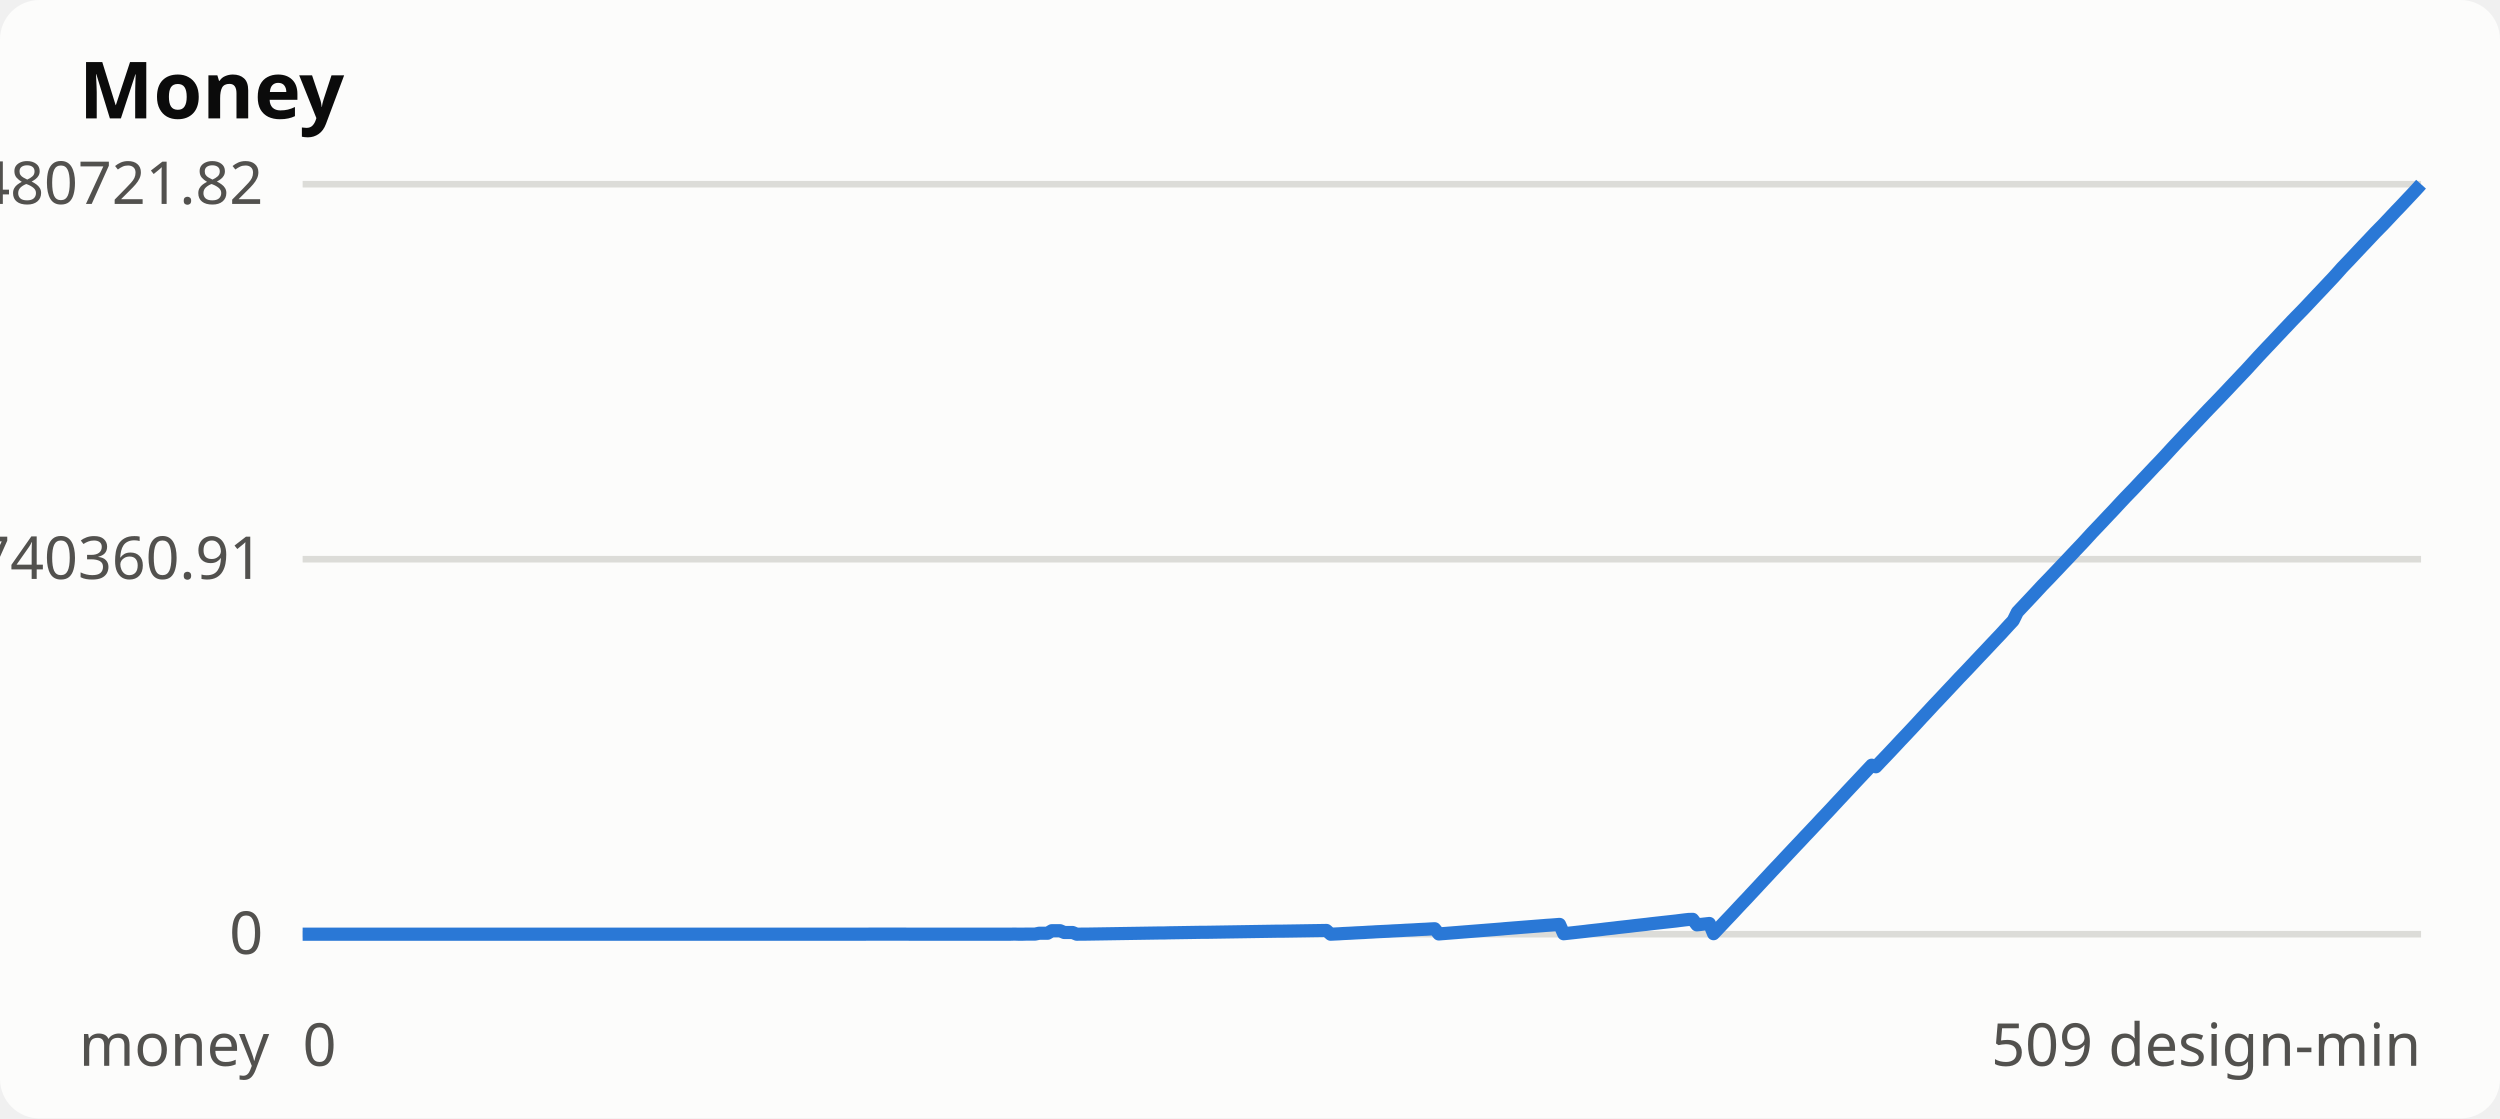
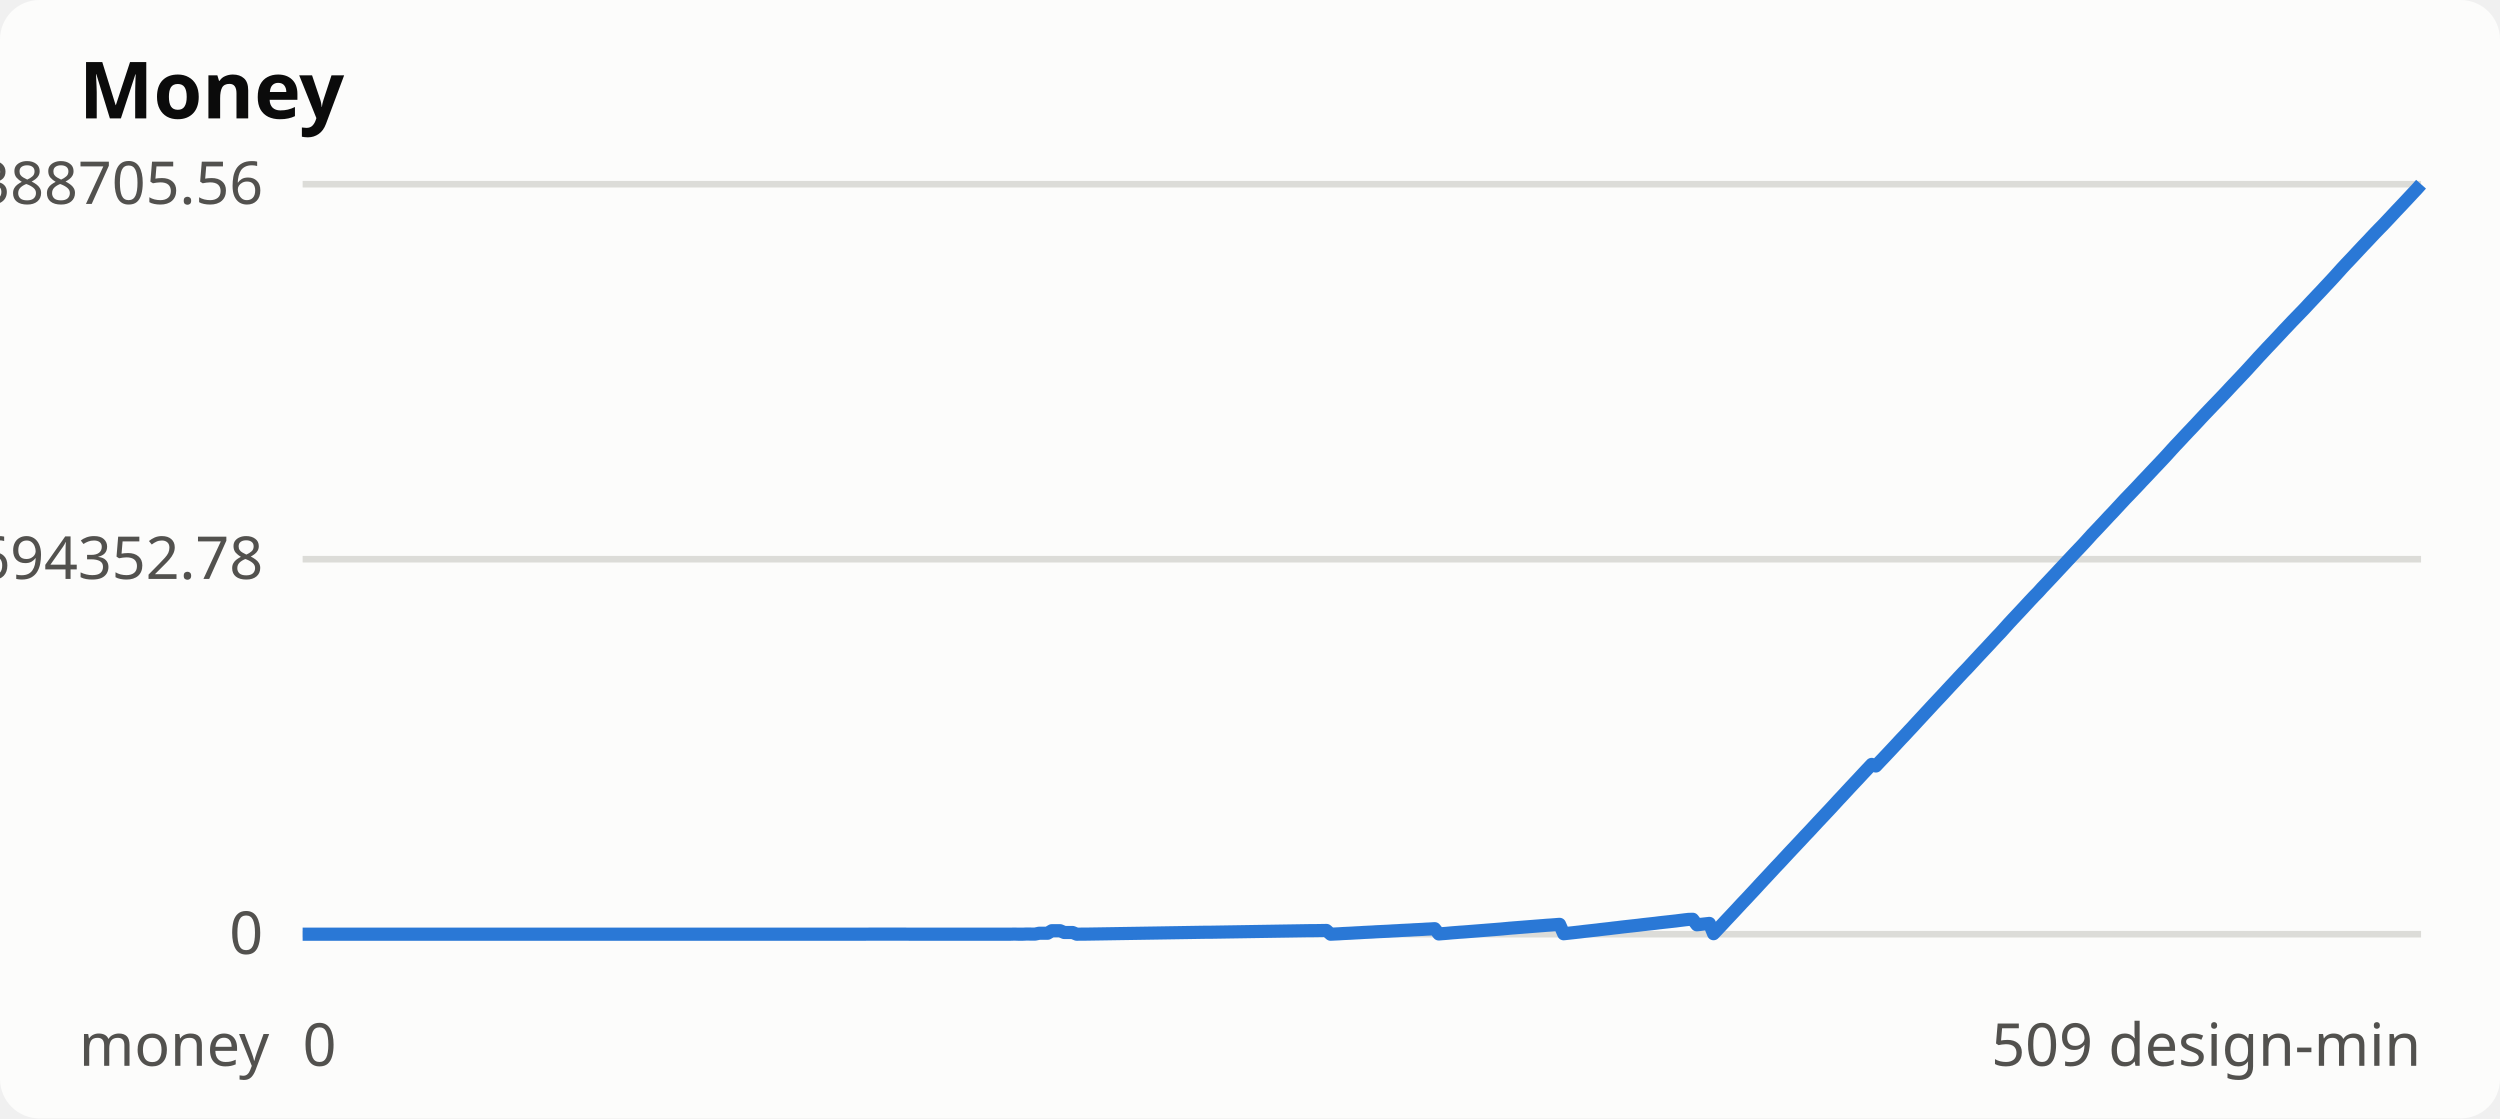
<svg xmlns="http://www.w3.org/2000/svg" width="380" height="170" viewBox="0 0 380 170" role="img">
  <style>
    .surface { fill: #fcfcfb; }
    .ink { fill: #0b0b0b; }
    .ink-2 { fill: #52514e; }
    .grid { stroke: #dcdcd8; stroke-width: 1; }
    .axis { stroke: #b4b3ae; stroke-width: 1; }
    .line { fill: none; stroke: #2a78d6; stroke-width: 2; stroke-linejoin: round; }
    .band { fill: #2a78d6; opacity: 0.12; }
    .ok { fill: #008300; }
    .over { fill: #e34948; }
    text { font-family: ui-sans-serif, system-ui, sans-serif; }
    @media (prefers-color-scheme: dark) {
      .surface { fill: #1a1a19; }
      .ink { fill: #ffffff; }
      .ink-2 { fill: #c3c2b7; }
      .grid { stroke: #33332f; }
      .axis { stroke: #55554f; }
      .line { stroke: #3987e5; }
      .band { fill: #3987e5; opacity: 0.18; }
      .over { fill: #e66767; }
    }
  </style>
  <rect class="surface" width="380" height="170" rx="6" />
  <text class="ink" x="12" y="18" font-size="12" font-weight="600">Money</text>
  <line class="grid" x1="46" y1="142" x2="368" y2="142" />
  <text class="ink-2" x="40" y="145" font-size="9" text-anchor="end">0</text>
  <line class="grid" x1="46" y1="85" x2="368" y2="85" />
-   <text class="ink-2" x="40" y="88" font-size="9" text-anchor="end">9740360.91</text>
+   <text class="ink-2" x="40" y="88" font-size="9" text-anchor="end">9694352.78</text>
  <line class="grid" x1="46" y1="28" x2="368" y2="28" />
-   <text class="ink-2" x="40" y="31" font-size="9" text-anchor="end">19480721.82</text>
-   <path class="line" d="M46 142 L46.63 142 L47.27 142 L47.9 142 L48.53 142 L49.16 142 L49.8 142 L50.43 142 L51.06 142 L51.69 142 L52.33 142 L52.96 142 L53.59 142 L54.22 142 L54.86 142 L55.49 142 L56.12 142 L56.75 142 L57.39 142 L58.02 142 L58.65 142 L59.28 142 L59.92 142 L60.55 142 L61.18 142 L61.82 142 L62.45 142 L63.08 142 L63.71 142 L64.35 142 L64.98 142 L65.61 142 L66.24 142 L66.88 142 L67.51 142 L68.14 142 L68.77 142 L69.41 142 L70.04 142 L70.67 142 L71.3 142 L71.94 142 L72.57 142 L73.2 142 L73.83 142 L74.47 142 L75.1 142 L75.73 142 L76.37 142 L77 142 L77.63 142 L78.26 142 L78.9 142 L79.53 142 L80.16 142 L80.79 142 L81.43 142 L82.06 142 L82.69 142 L83.32 142 L83.96 142 L84.59 142 L85.22 142 L85.85 142 L86.49 142 L87.12 142 L87.75 142 L88.39 142 L89.02 142 L89.65 142 L90.28 142 L90.92 142 L91.55 142 L92.18 142 L92.81 142 L93.45 142 L94.08 142 L94.71 142 L95.34 142 L95.98 142 L96.61 142 L97.24 142 L97.87 142 L98.51 142 L99.14 142 L99.77 142 L100.4 142 L101.04 142 L101.67 142 L102.3 142 L102.94 142 L103.57 142 L104.2 142 L104.83 142 L105.47 142 L106.1 142 L106.73 142 L107.36 142 L108 142 L108.63 142 L109.26 142 L109.89 142 L110.53 142 L111.16 142 L111.79 142 L112.42 142 L113.06 142 L113.69 142 L114.32 142 L114.95 142 L115.59 142 L116.22 142 L116.85 142 L117.49 142 L118.12 142 L118.75 142 L119.38 142 L120.02 142 L120.65 142 L121.28 142 L121.91 142 L122.55 142 L123.18 142 L123.81 142 L124.44 142 L125.08 142 L125.71 142 L126.34 142 L126.97 142 L127.61 142 L128.24 142 L128.87 142 L129.5 142 L130.14 142 L130.77 142 L131.4 142 L132.04 141.99 L132.67 141.99 L133.3 141.99 L133.93 141.99 L134.57 141.99 L135.2 141.99 L135.83 141.99 L136.46 141.99 L137.1 141.99 L137.73 141.99 L138.36 142 L138.99 142 L139.63 142 L140.26 142 L140.89 142 L141.52 142 L142.16 142 L142.79 142 L143.42 142 L144.06 142 L144.69 142 L145.32 142 L145.95 142 L146.59 142 L147.22 142 L147.85 142 L148.48 142 L149.12 142 L149.75 142 L150.38 142 L151.01 142 L151.65 142 L152.28 142 L152.91 142 L153.54 142 L154.18 141.98 L154.81 142 L155.44 142 L156.07 141.98 L156.71 141.98 L157.34 141.98 L157.97 141.85 L158.61 141.85 L159.24 141.85 L159.87 141.47 L160.5 141.47 L161.14 141.47 L161.77 141.74 L162.4 141.74 L163.03 141.74 L163.67 142 L164.3 141.99 L164.93 141.99 L165.56 141.98 L166.2 141.97 L166.83 141.96 L167.46 141.95 L168.09 141.94 L168.73 141.93 L169.36 141.92 L169.99 141.91 L170.62 141.9 L171.26 141.89 L171.89 141.88 L172.52 141.87 L173.16 141.86 L173.79 141.85 L174.42 141.84 L175.05 141.83 L175.69 141.82 L176.32 141.81 L176.95 141.81 L177.58 141.79 L178.22 141.78 L178.85 141.77 L179.48 141.76 L180.11 141.75 L180.75 141.74 L181.38 141.73 L182.01 141.72 L182.64 141.71 L183.28 141.71 L183.91 141.7 L184.54 141.69 L185.17 141.68 L185.81 141.67 L186.44 141.66 L187.07 141.65 L187.71 141.64 L188.34 141.63 L188.97 141.62 L189.6 141.61 L190.24 141.6 L190.87 141.59 L191.5 141.58 L192.13 141.57 L192.77 141.56 L193.4 141.55 L194.03 141.54 L194.66 141.54 L195.3 141.53 L195.93 141.52 L196.56 141.51 L197.19 141.5 L197.83 141.49 L198.46 141.48 L199.09 141.47 L199.72 141.46 L200.36 141.45 L200.99 141.44 L201.62 141.43 L202.26 142 L202.89 141.97 L203.52 141.94 L204.15 141.9 L204.79 141.87 L205.42 141.84 L206.05 141.8 L206.68 141.77 L207.32 141.74 L207.95 141.7 L208.58 141.67 L209.21 141.63 L209.85 141.6 L210.48 141.57 L211.11 141.54 L211.74 141.5 L212.38 141.47 L213.01 141.44 L213.64 141.4 L214.28 141.37 L214.91 141.34 L215.54 141.3 L216.17 141.27 L216.81 141.24 L217.44 141.2 L218.07 141.17 L218.7 141.96 L219.34 141.91 L219.97 141.86 L220.6 141.81 L221.23 141.76 L221.87 141.71 L222.5 141.66 L223.13 141.61 L223.76 141.56 L224.4 141.51 L225.03 141.46 L225.66 141.41 L226.29 141.36 L226.93 141.31 L227.56 141.26 L228.19 141.21 L228.83 141.15 L229.46 141.1 L230.09 141.05 L230.72 141 L231.36 140.95 L231.99 140.9 L232.62 140.85 L233.25 140.8 L233.89 140.75 L234.52 140.7 L235.15 140.65 L235.78 140.61 L236.42 140.56 L237.05 140.51 L237.68 141.93 L238.31 141.86 L238.95 141.79 L239.58 141.72 L240.21 141.65 L240.84 141.58 L241.48 141.5 L242.11 141.43 L242.74 141.36 L243.38 141.29 L244.01 141.21 L244.64 141.14 L245.27 141.07 L245.91 140.99 L246.54 140.92 L247.17 140.85 L247.8 140.78 L248.44 140.7 L249.07 140.63 L249.7 140.56 L250.33 140.49 L250.97 140.41 L251.6 140.34 L252.23 140.27 L252.86 140.2 L253.5 140.13 L254.13 140.06 L254.76 139.99 L255.39 139.91 L256.03 139.83 L256.66 139.76 L257.29 139.74 L257.93 140.58 L258.56 140.51 L259.19 140.44 L259.82 140.37 L260.46 141.92 L261.09 141.25 L261.72 140.58 L262.35 139.91 L262.99 139.24 L263.62 138.57 L264.25 137.89 L264.88 137.22 L265.52 136.55 L266.15 135.87 L266.78 135.2 L267.41 134.52 L268.05 133.83 L268.68 133.16 L269.31 132.48 L269.94 131.81 L270.58 131.14 L271.21 130.46 L271.84 129.79 L272.48 129.11 L273.11 128.44 L273.74 127.78 L274.37 127.1 L275.01 126.43 L275.64 125.76 L276.27 125.09 L276.9 124.41 L277.54 123.74 L278.17 123.07 L278.8 122.39 L279.43 121.71 L280.07 121.03 L280.7 120.35 L281.33 119.68 L281.96 119.01 L282.6 118.33 L283.23 117.66 L283.86 116.99 L284.5 116.31 L285.13 116.55 L285.76 115.88 L286.39 115.22 L287.03 114.55 L287.66 113.88 L288.29 113.21 L288.92 112.53 L289.56 111.86 L290.19 111.19 L290.82 110.52 L291.45 109.84 L292.09 109.14 L292.72 108.47 L293.35 107.79 L293.98 107.11 L294.62 106.44 L295.25 105.77 L295.88 105.1 L296.51 104.43 L297.15 103.75 L297.78 103.07 L298.41 102.42 L299.05 101.75 L299.68 101.08 L300.31 100.41 L300.94 99.74 L301.58 99.07 L302.21 98.4 L302.84 97.73 L303.47 97.06 L304.11 96.39 L304.74 95.7 L305.37 95.01 L306 94.34 L306.64 93.04 L307.27 92.37 L307.9 91.7 L308.53 91.03 L309.17 90.35 L309.8 89.67 L310.43 88.99 L311.06 88.34 L311.7 87.68 L312.33 87.01 L312.96 86.35 L313.6 85.67 L314.23 85.01 L314.86 84.34 L315.49 83.67 L316.13 83 L316.76 82.33 L317.39 81.64 L318.02 80.95 L318.66 80.28 L319.29 79.62 L319.92 78.95 L320.55 78.28 L321.19 77.61 L321.82 76.93 L322.45 76.25 L323.08 75.58 L323.72 74.92 L324.35 74.27 L324.98 73.6 L325.61 72.93 L326.25 72.26 L326.88 71.59 L327.51 70.92 L328.15 70.26 L328.78 69.59 L329.41 68.91 L330.04 68.22 L330.68 67.53 L331.31 66.86 L331.94 66.19 L332.57 65.52 L333.21 64.85 L333.84 64.18 L334.47 63.52 L335.1 62.85 L335.74 62.18 L336.37 61.53 L337 60.88 L337.63 60.22 L338.27 59.55 L338.9 58.88 L339.53 58.21 L340.17 57.54 L340.8 56.87 L341.43 56.21 L342.06 55.52 L342.7 54.82 L343.33 54.13 L343.96 53.46 L344.59 52.79 L345.23 52.12 L345.86 51.45 L346.49 50.78 L347.12 50.11 L347.76 49.44 L348.39 48.77 L349.02 48.12 L349.65 47.48 L350.29 46.82 L350.92 46.15 L351.55 45.48 L352.18 44.81 L352.82 44.14 L353.45 43.47 L354.08 42.8 L354.72 42.12 L355.35 41.42 L355.98 40.71 L356.61 40.05 L357.25 39.38 L357.88 38.71 L358.51 38.04 L359.14 37.37 L359.78 36.7 L360.41 36.03 L361.04 35.36 L361.67 34.72 L362.31 34.07 L362.94 33.4 L363.57 32.73 L364.2 32.06 L364.84 31.4 L365.47 30.73 L366.1 30.06 L366.73 29.39 L367.37 28.7 L368 28 L368 28" />
+   <text class="ink-2" x="40" y="31" font-size="9" text-anchor="end">19388705.56</text>
+   <path class="line" d="M46 142 L46.63 142 L47.27 142 L47.9 142 L48.53 142 L49.16 142 L49.8 142 L50.43 142 L51.06 142 L51.69 142 L52.33 142 L52.96 142 L53.59 142 L54.22 142 L54.86 142 L55.49 142 L56.12 142 L56.75 142 L57.39 142 L58.02 142 L58.65 142 L59.28 142 L59.92 142 L60.55 142 L61.18 142 L61.82 142 L62.45 142 L63.08 142 L63.71 142 L64.35 142 L64.98 142 L65.61 142 L66.24 142 L66.88 142 L67.51 142 L68.14 142 L68.77 142 L69.41 142 L70.04 142 L70.67 142 L71.3 142 L71.94 142 L72.57 142 L73.2 142 L73.83 142 L74.47 142 L75.1 142 L75.73 142 L76.37 142 L77 142 L77.63 142 L78.26 142 L78.9 142 L79.53 142 L80.16 142 L80.79 142 L81.43 142 L82.06 142 L82.69 142 L83.32 142 L83.96 142 L84.59 142 L85.22 142 L85.85 142 L86.49 142 L87.12 142 L87.75 142 L88.39 142 L89.02 142 L89.65 142 L90.28 142 L90.92 142 L91.55 142 L92.18 142 L92.81 142 L93.45 142 L94.08 142 L94.71 142 L95.34 142 L95.98 142 L96.61 142 L97.24 142 L97.87 142 L98.51 142 L99.14 142 L99.77 142 L100.4 142 L101.04 142 L101.67 142 L102.3 142 L102.94 142 L103.57 142 L104.2 142 L104.83 142 L105.47 142 L106.1 142 L106.73 142 L107.36 142 L108 142 L108.63 142 L109.26 142 L109.89 142 L110.53 142 L111.16 142 L111.79 142 L112.42 142 L113.06 142 L113.69 142 L114.32 142 L114.95 142 L115.59 142 L116.22 142 L116.85 142 L117.49 142 L118.12 142 L118.75 142 L119.38 142 L120.02 142 L120.65 142 L121.28 142 L121.91 142 L122.55 142 L123.18 142 L123.81 142 L124.44 142 L125.08 142 L125.71 142 L126.34 142 L126.97 142 L127.61 142 L128.24 142 L128.87 142 L129.5 142 L130.14 142 L130.77 142 L131.4 142 L132.04 141.99 L132.67 141.99 L133.3 141.99 L133.93 141.99 L134.57 141.99 L135.2 141.99 L135.83 141.99 L136.46 141.99 L137.1 141.99 L137.73 141.99 L138.36 142 L138.99 142 L139.63 142 L140.26 142 L140.89 142 L141.52 142 L142.16 142 L142.79 142 L143.42 142 L144.06 142 L144.69 142 L145.32 142 L145.95 142 L146.59 142 L147.22 142 L147.85 142 L148.48 142 L149.12 142 L149.75 142 L150.38 142 L151.01 142 L151.65 142 L152.28 142 L152.91 142 L153.54 142 L154.18 141.98 L154.81 142 L155.44 142 L156.07 141.97 L156.71 141.98 L157.34 141.98 L157.97 141.85 L158.61 141.85 L159.24 141.85 L159.87 141.47 L160.5 141.47 L161.14 141.47 L161.77 141.74 L162.4 141.74 L163.03 141.74 L163.67 142 L164.3 141.99 L164.93 141.99 L165.56 141.98 L166.2 141.97 L166.83 141.96 L167.46 141.95 L168.09 141.94 L168.73 141.93 L169.36 141.92 L169.99 141.91 L170.62 141.9 L171.26 141.89 L171.89 141.88 L172.52 141.87 L173.16 141.86 L173.79 141.85 L174.42 141.84 L175.05 141.83 L175.69 141.82 L176.32 141.81 L176.95 141.8 L177.58 141.79 L178.22 141.78 L178.85 141.77 L179.48 141.76 L180.11 141.75 L180.75 141.74 L181.38 141.73 L182.01 141.72 L182.64 141.71 L183.28 141.7 L183.91 141.7 L184.54 141.69 L185.17 141.68 L185.81 141.67 L186.44 141.66 L187.07 141.65 L187.71 141.64 L188.34 141.63 L188.97 141.62 L189.6 141.61 L190.24 141.6 L190.87 141.59 L191.5 141.58 L192.13 141.57 L192.77 141.56 L193.4 141.55 L194.03 141.54 L194.66 141.53 L195.3 141.52 L195.93 141.51 L196.56 141.5 L197.19 141.49 L197.83 141.48 L198.46 141.47 L199.09 141.46 L199.72 141.46 L200.36 141.45 L200.99 141.44 L201.62 141.43 L202.26 142 L202.89 141.97 L203.52 141.94 L204.15 141.9 L204.79 141.87 L205.42 141.84 L206.05 141.8 L206.68 141.77 L207.32 141.73 L207.95 141.7 L208.58 141.67 L209.21 141.63 L209.85 141.6 L210.48 141.57 L211.11 141.54 L211.74 141.5 L212.38 141.47 L213.01 141.43 L213.64 141.4 L214.28 141.37 L214.91 141.33 L215.54 141.3 L216.17 141.27 L216.81 141.23 L217.44 141.2 L218.07 141.16 L218.7 141.96 L219.34 141.91 L219.97 141.86 L220.6 141.8 L221.23 141.75 L221.87 141.7 L222.5 141.66 L223.13 141.61 L223.76 141.56 L224.4 141.51 L225.03 141.46 L225.66 141.41 L226.29 141.36 L226.93 141.31 L227.56 141.26 L228.19 141.21 L228.83 141.15 L229.46 141.09 L230.09 141.04 L230.72 140.99 L231.36 140.94 L231.99 140.89 L232.62 140.84 L233.25 140.79 L233.89 140.74 L234.52 140.69 L235.15 140.64 L235.78 140.6 L236.42 140.55 L237.05 140.5 L237.68 141.93 L238.31 141.86 L238.95 141.79 L239.58 141.72 L240.21 141.65 L240.84 141.57 L241.48 141.5 L242.11 141.43 L242.74 141.36 L243.38 141.28 L244.01 141.21 L244.64 141.14 L245.27 141.06 L245.91 140.99 L246.54 140.91 L247.17 140.84 L247.8 140.77 L248.44 140.7 L249.07 140.63 L249.7 140.55 L250.33 140.48 L250.97 140.41 L251.6 140.34 L252.23 140.26 L252.86 140.19 L253.5 140.12 L254.13 140.05 L254.76 139.98 L255.39 139.9 L256.03 139.82 L256.66 139.75 L257.29 139.73 L257.93 140.57 L258.56 140.5 L259.19 140.43 L259.82 140.36 L260.46 141.92 L261.09 141.25 L261.72 140.58 L262.35 139.9 L262.99 139.22 L263.62 138.55 L264.25 137.87 L264.88 137.19 L265.52 136.52 L266.15 135.84 L266.78 135.17 L267.41 134.48 L268.05 133.79 L268.68 133.12 L269.31 132.44 L269.94 131.76 L270.58 131.09 L271.21 130.41 L271.84 129.73 L272.48 129.05 L273.11 128.38 L273.74 127.71 L274.37 127.03 L275.01 126.36 L275.64 125.68 L276.27 125 L276.9 124.33 L277.54 123.65 L278.17 122.98 L278.8 122.3 L279.43 121.61 L280.07 120.93 L280.7 120.25 L281.33 119.57 L281.96 118.9 L282.6 118.22 L283.23 117.54 L283.86 116.87 L284.5 116.19 L285.13 116.43 L285.76 115.76 L286.39 115.1 L287.03 114.42 L287.66 113.75 L288.29 113.07 L288.92 112.39 L289.56 111.72 L290.19 111.04 L290.82 110.37 L291.45 109.68 L292.09 108.99 L292.72 108.31 L293.35 107.63 L293.98 106.95 L294.62 106.27 L295.25 105.6 L295.88 104.92 L296.51 104.24 L297.15 103.56 L297.78 102.88 L298.41 102.21 L299.05 101.55 L299.68 100.87 L300.31 100.19 L300.94 99.51 L301.58 98.83 L302.21 98.16 L302.84 97.48 L303.47 96.8 L304.11 96.13 L304.74 95.43 L305.37 94.73 L306 94.05 L306.64 93.37 L307.27 92.7 L307.9 92.02 L308.53 91.34 L309.17 90.66 L309.8 90.02 L310.43 89.32 L311.06 88.66 L311.7 87.98 L312.33 87.31 L312.96 86.63 L313.6 85.95 L314.23 85.27 L314.86 84.6 L315.49 83.93 L316.13 83.26 L316.76 82.59 L317.39 81.9 L318.02 81.2 L318.66 80.53 L319.29 79.86 L319.92 79.19 L320.55 78.51 L321.19 77.84 L321.82 77.16 L322.45 76.48 L323.08 75.8 L323.72 75.14 L324.35 74.48 L324.98 73.82 L325.61 73.14 L326.25 72.47 L326.88 71.8 L327.51 71.13 L328.15 70.46 L328.78 69.79 L329.41 69.11 L330.04 68.41 L330.68 67.71 L331.31 67.05 L331.94 66.37 L332.57 65.7 L333.21 65.03 L333.84 64.36 L334.47 63.68 L335.1 63.01 L335.74 62.34 L336.37 61.68 L337 61.03 L337.63 60.37 L338.27 59.7 L338.9 59.02 L339.53 58.35 L340.17 57.68 L340.8 57.01 L341.43 56.34 L342.06 55.65 L342.7 54.95 L343.33 54.25 L343.96 53.58 L344.59 52.9 L345.23 52.23 L345.86 51.56 L346.49 50.89 L347.12 50.21 L347.76 49.54 L348.39 48.87 L349.02 48.22 L349.65 47.57 L350.29 46.91 L350.92 46.23 L351.55 45.56 L352.18 44.89 L352.82 44.22 L353.45 43.54 L354.08 42.87 L354.72 42.18 L355.35 41.48 L355.98 40.78 L356.61 40.1 L357.25 39.43 L357.88 38.76 L358.51 38.08 L359.14 37.41 L359.78 36.74 L360.41 36.07 L361.04 35.4 L361.67 34.75 L362.31 34.1 L362.94 33.43 L363.57 32.76 L364.2 32.08 L364.84 31.41 L365.47 30.74 L366.1 30.07 L366.73 29.39 L367.37 28.71 L368 28 L368 28" />
  <text class="ink-2" x="46" y="162" font-size="9">0</text>
  <text class="ink-2" x="368" y="162" font-size="9" text-anchor="end">509 design-min</text>
  <text class="ink-2" x="12" y="162" font-size="9">money</text>
</svg>
